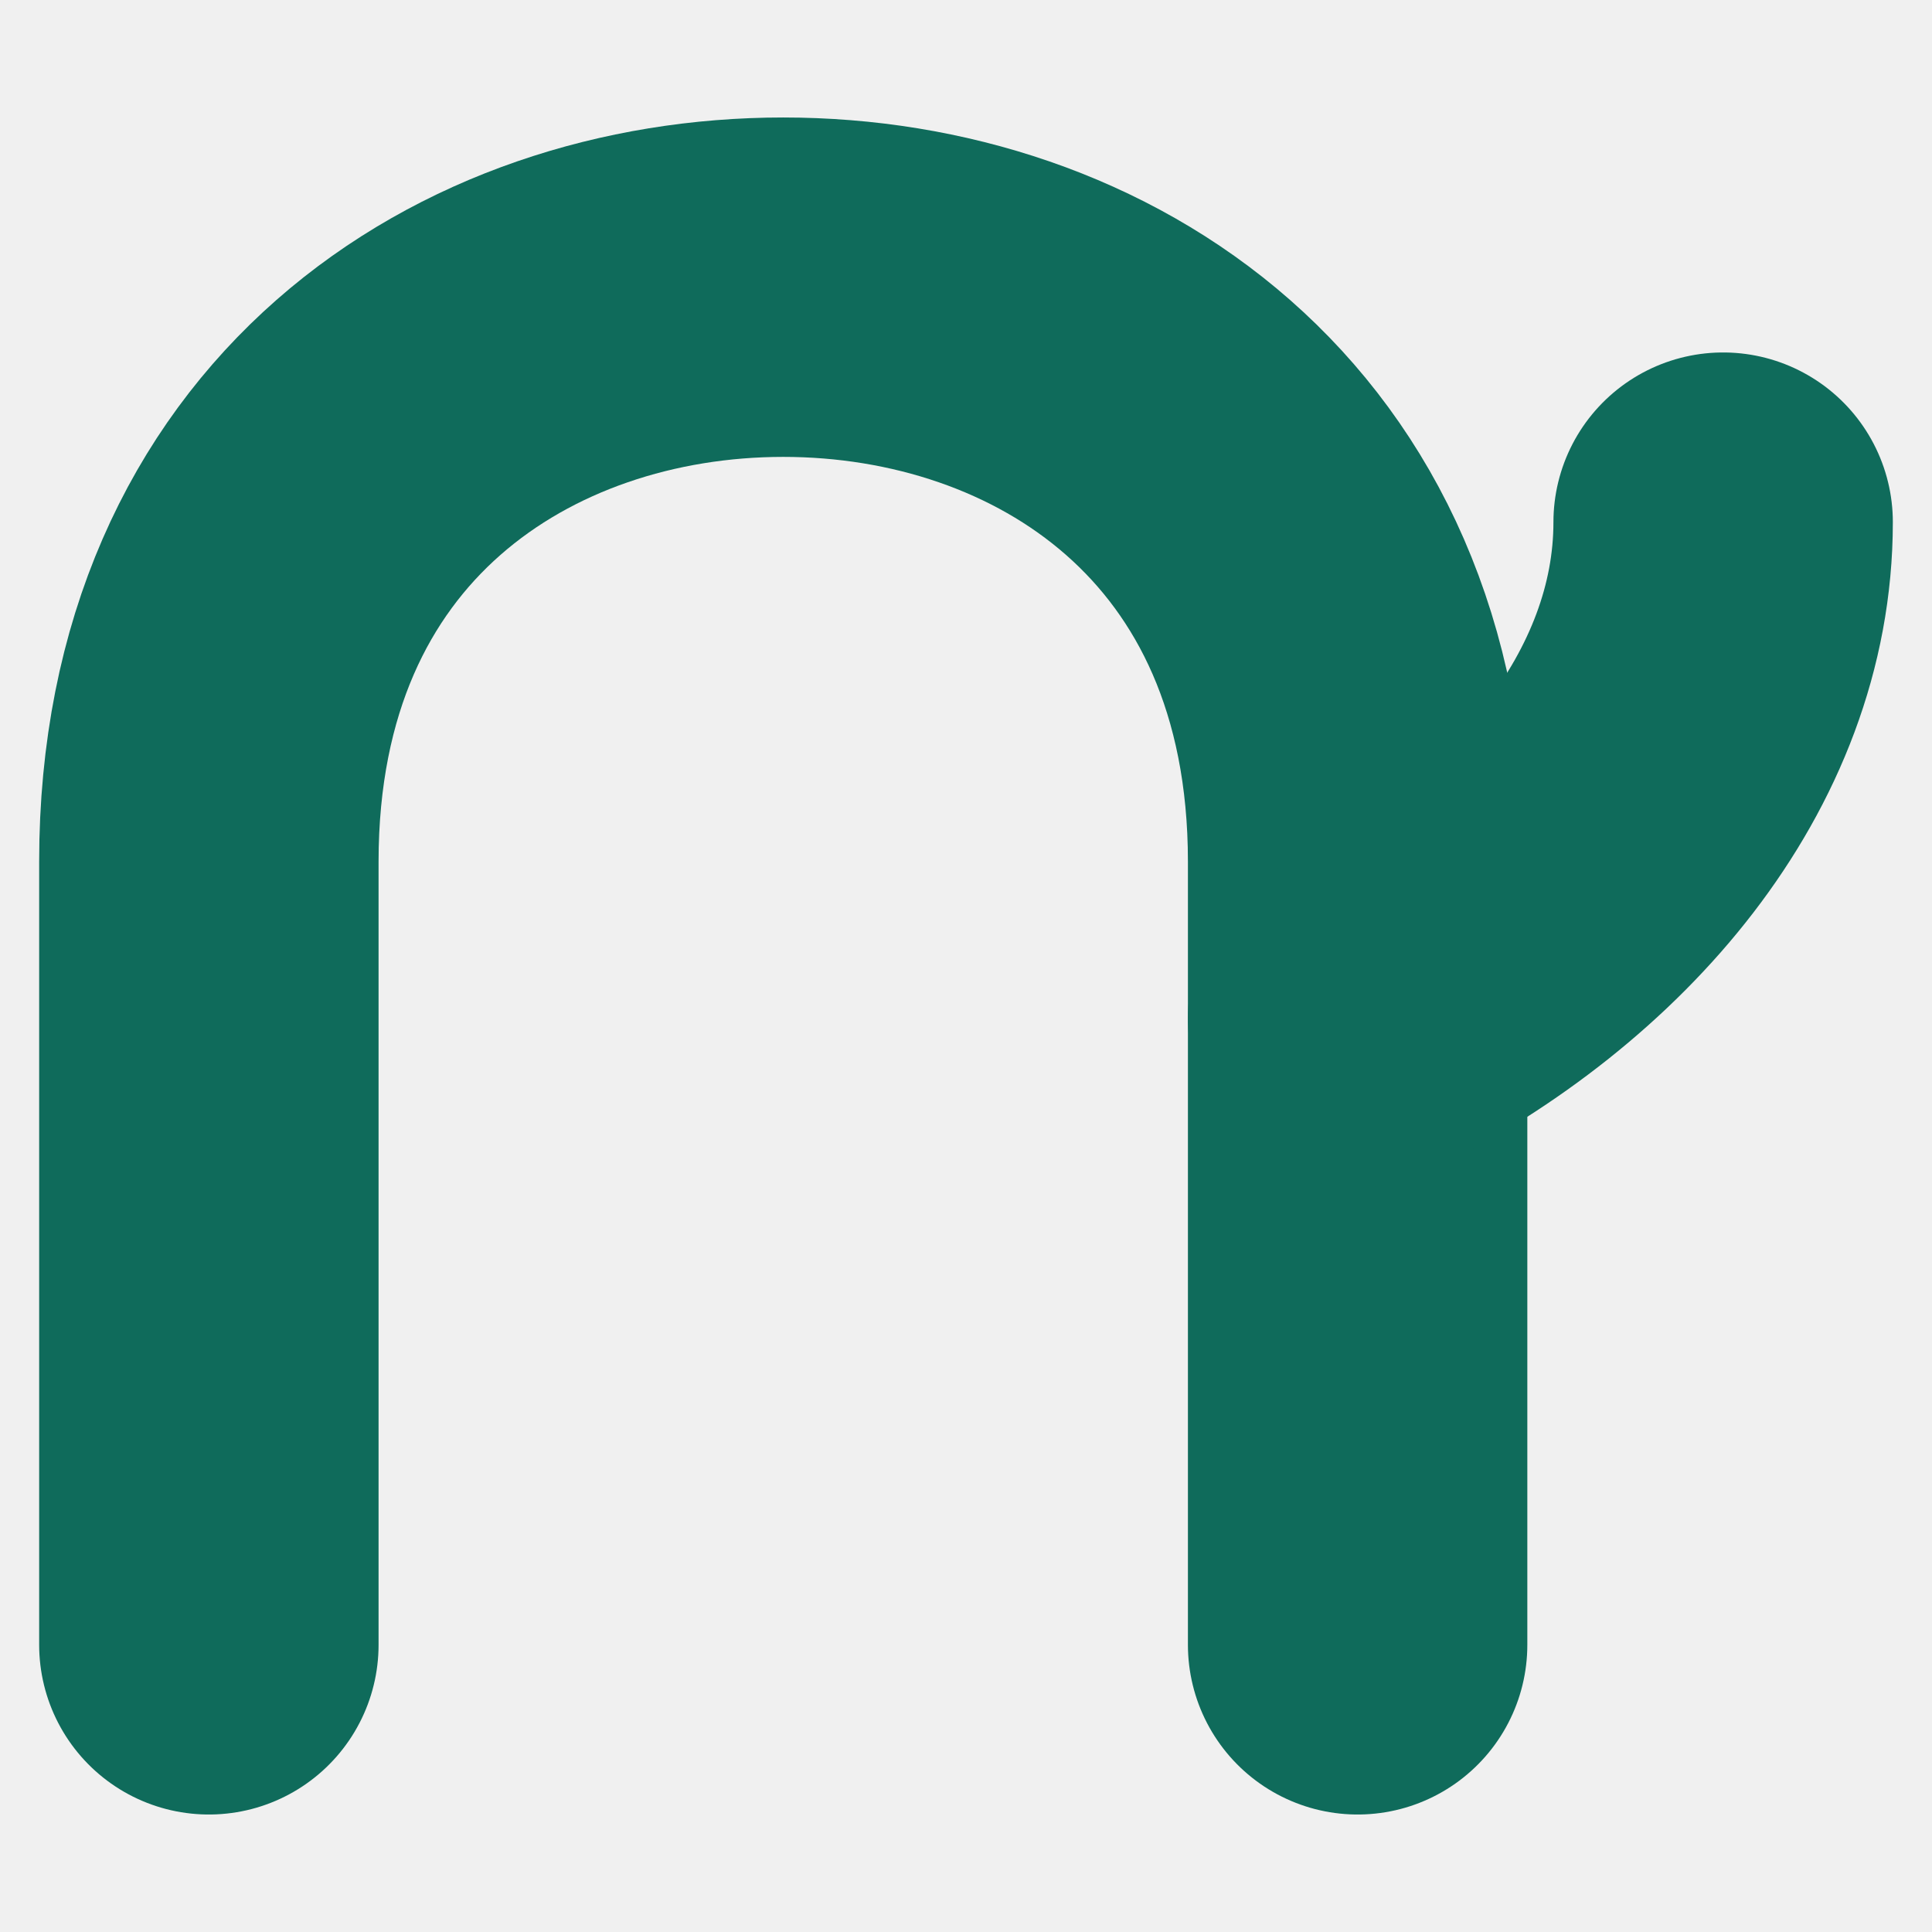
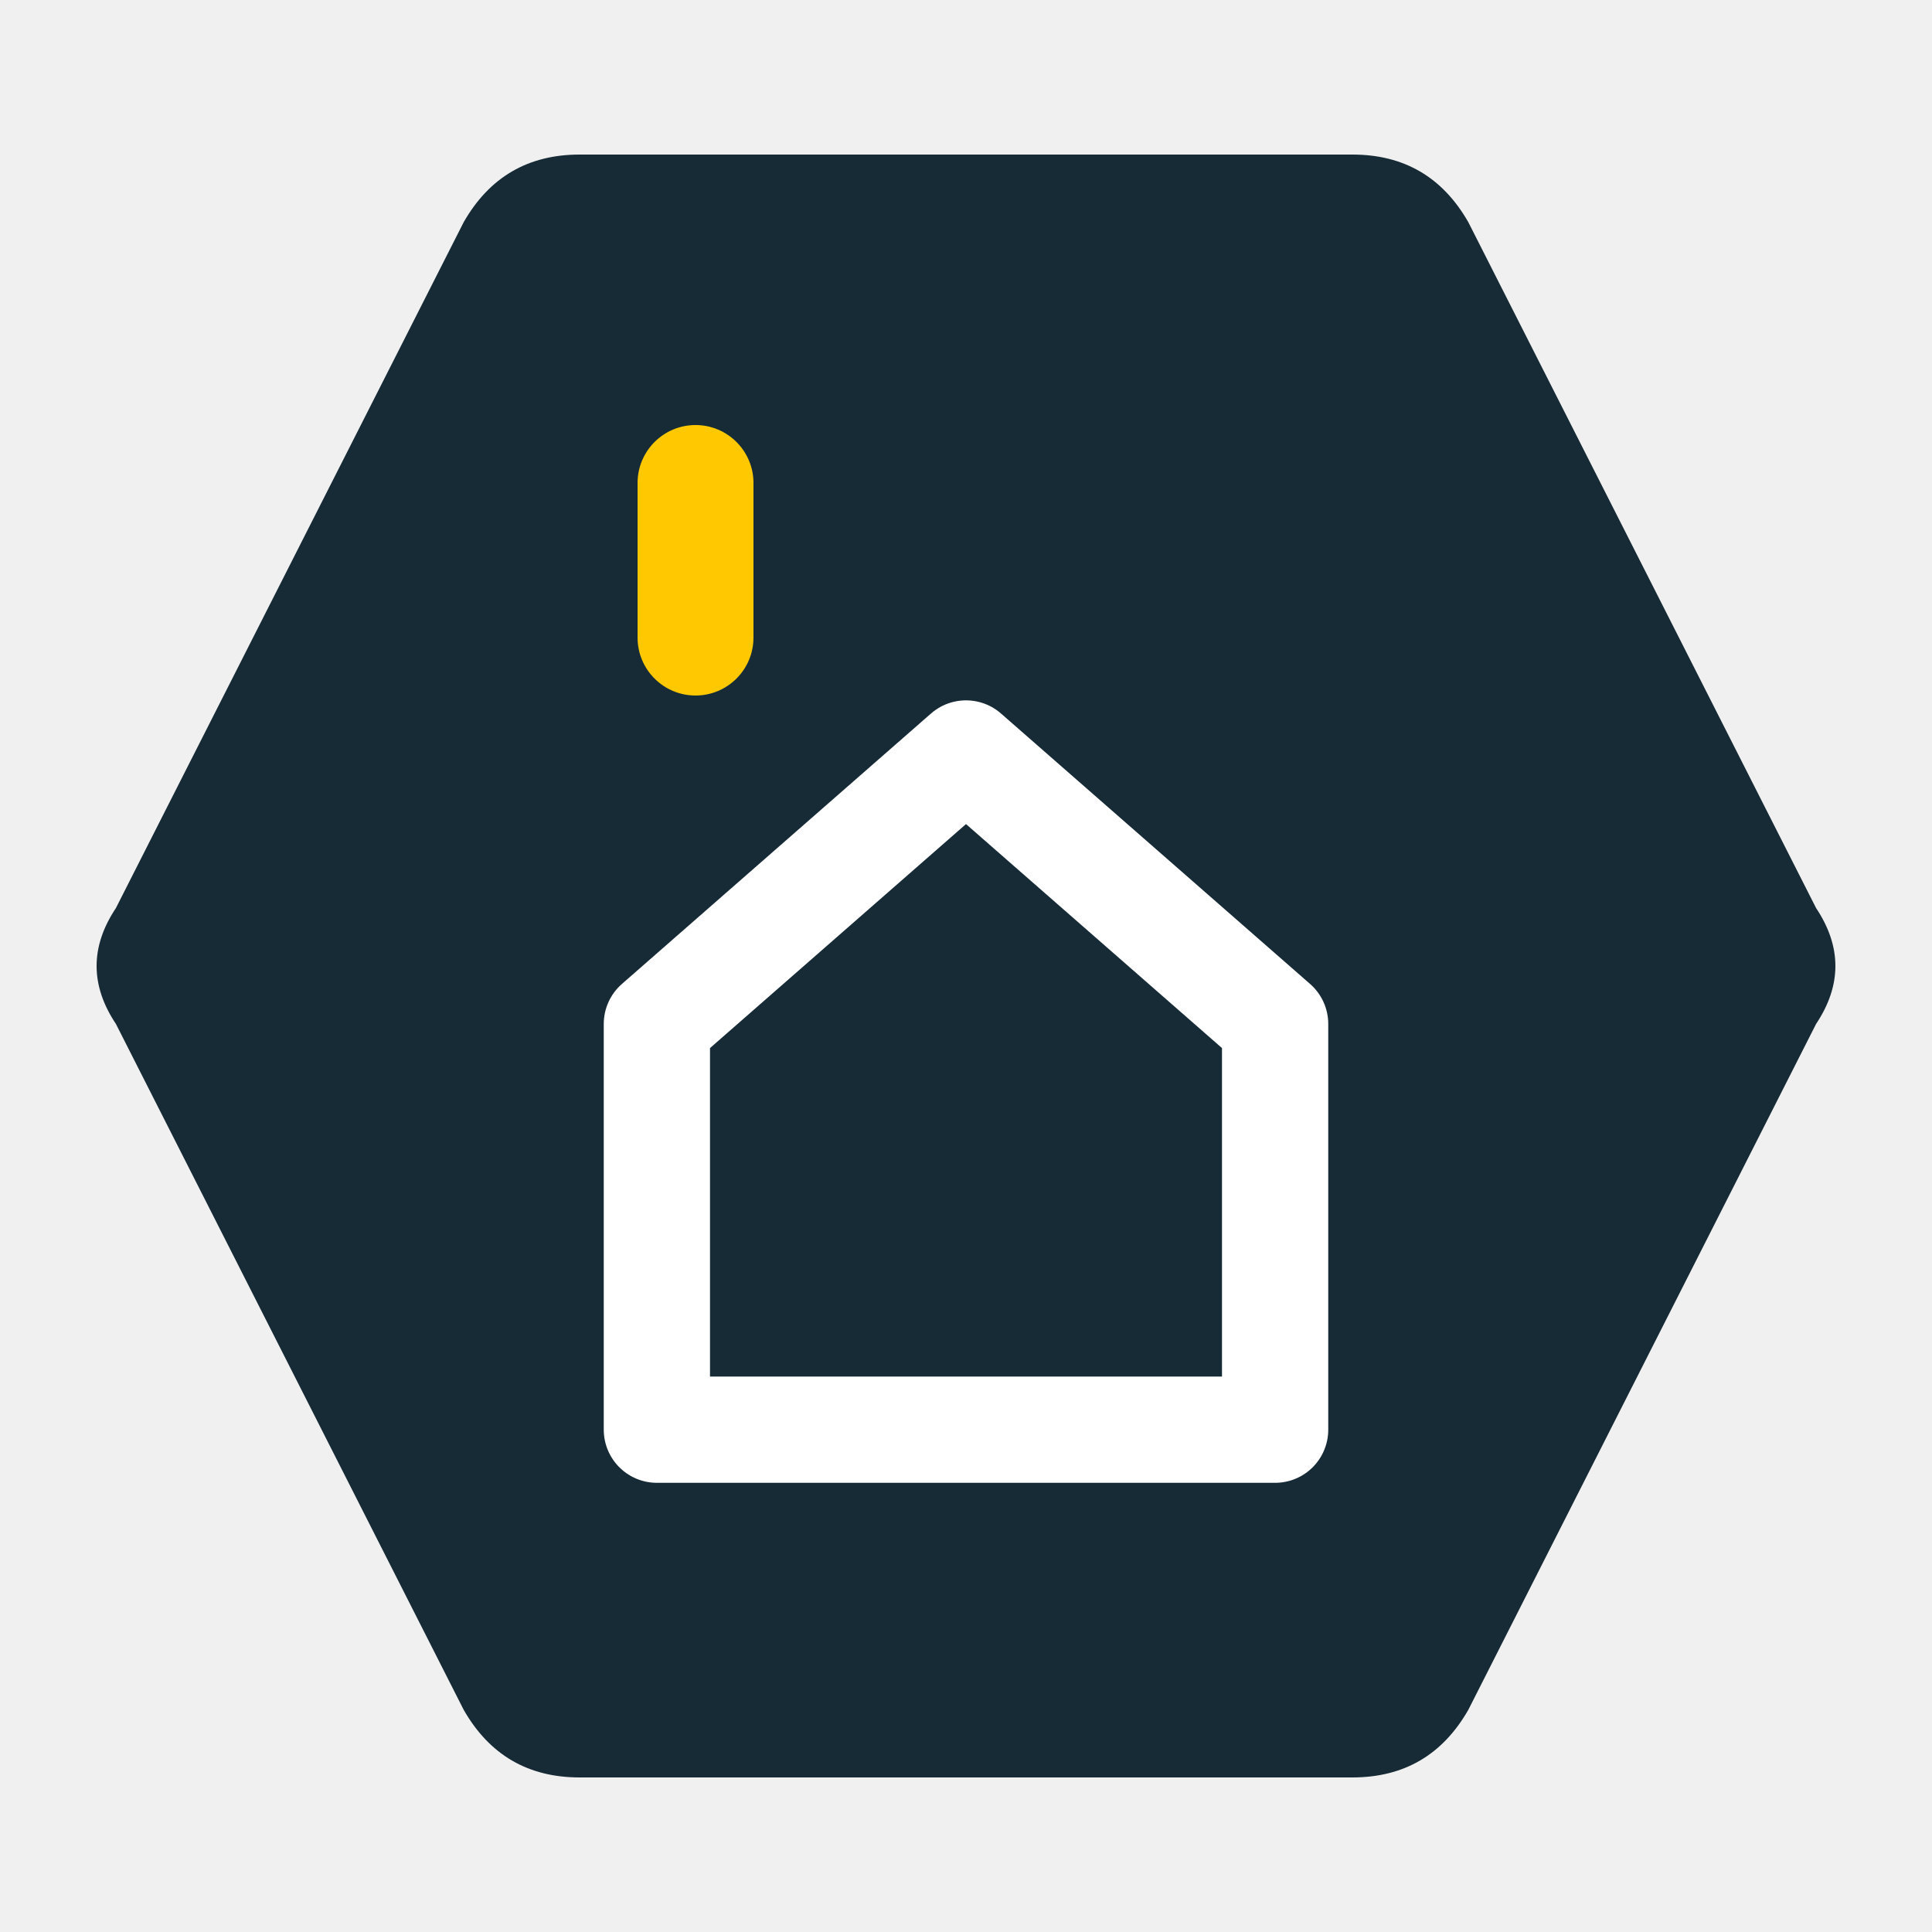
- <svg xmlns="http://www.w3.org/2000/svg" viewBox="26 21 74 74">
-   <path d="M34 84 L34 54 C34 39 45 32 56 32 C67 32 78 39 78 54 L78 84" fill="none" stroke="#0F6B5B" stroke-width="13" stroke-linecap="round" stroke-linejoin="round" />
-   <path d="M78 60 C86 56 92 49 92 41" fill="none" stroke="#0F6B5B" stroke-width="13" stroke-linecap="round" />
+ <svg xmlns="http://www.w3.org/2000/svg" viewBox="0 0 100 100">
+   <path d="M30 8 H70 Q74 8 76 11.5 L94 47 Q96 50 94 53 L76 88.5 Q74 92 70 92 H30 Q26 92 24 88.5 L6 53 Q4 50 6 47 L24 11.5 Q26 8 30 8 Z" fill="#172B36" />
+   <path d="M34 74 L34 53 L50 39 L66 53 L66 74 Z" fill="none" stroke="#FFFFFF" stroke-width="5.5" stroke-linejoin="round" stroke-linecap="round" />
+   <rect x="33" y="22" width="6" height="14" rx="3" fill="#FFC801" />
</svg>
